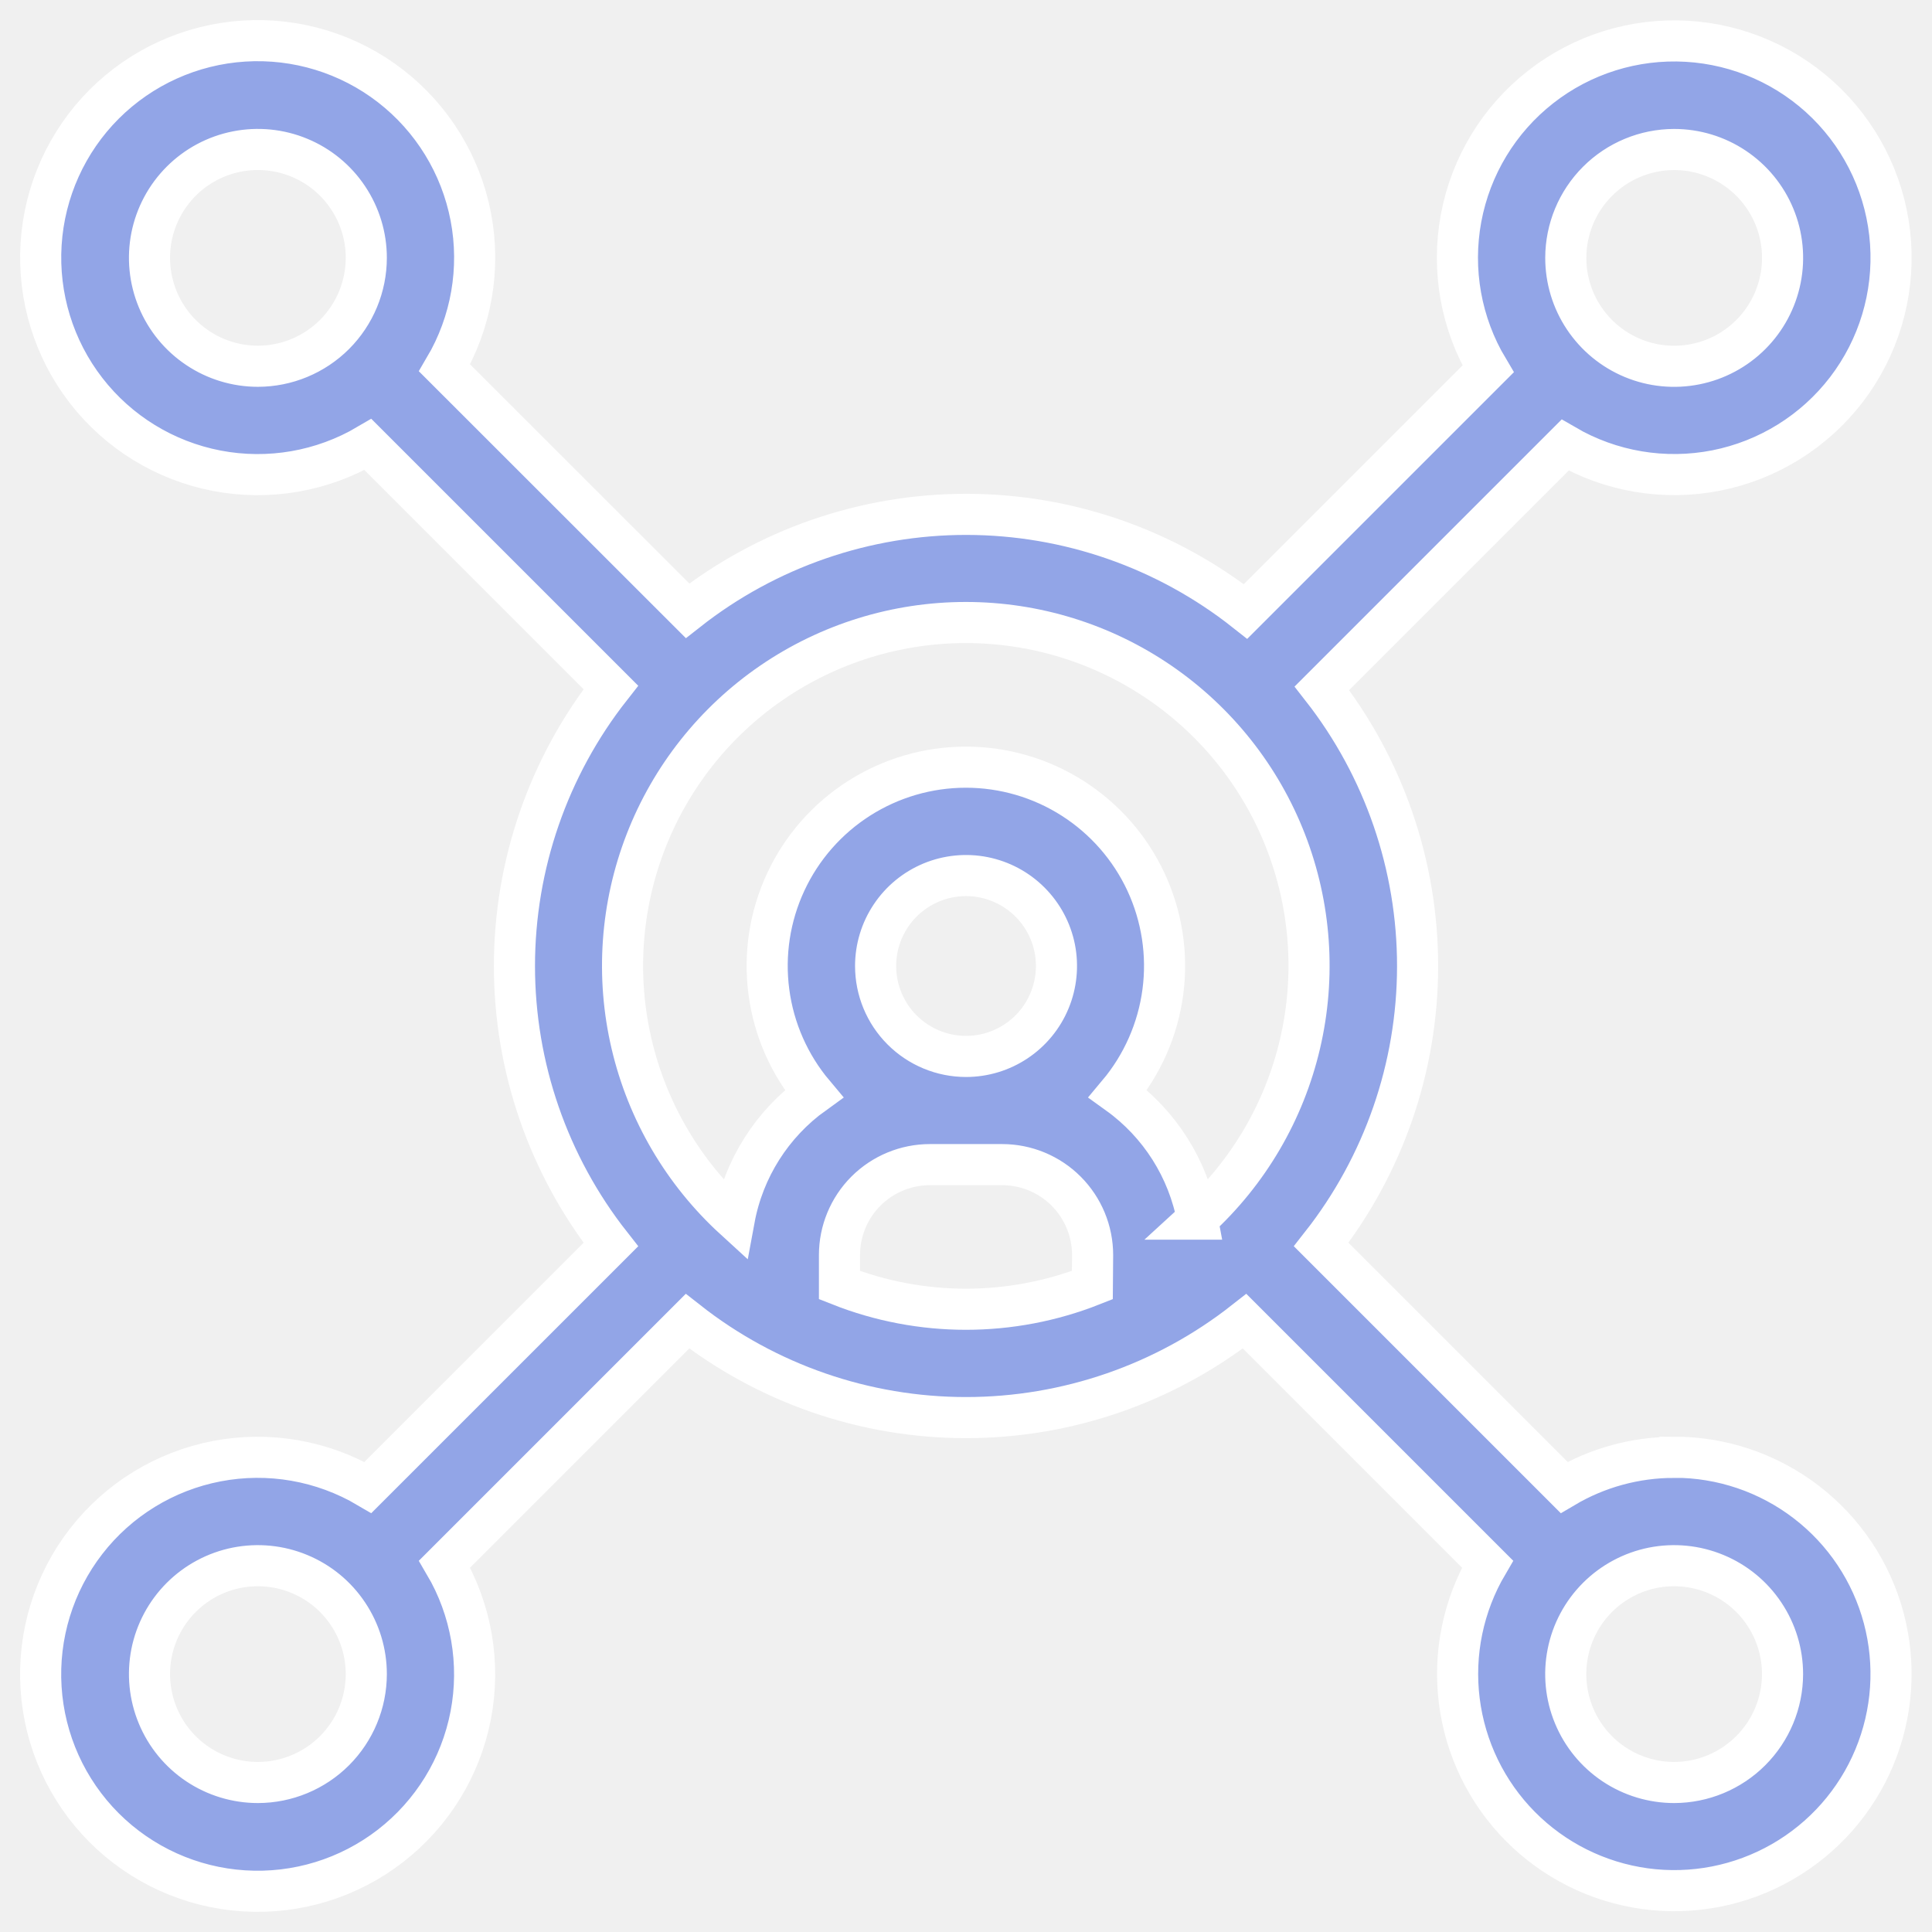
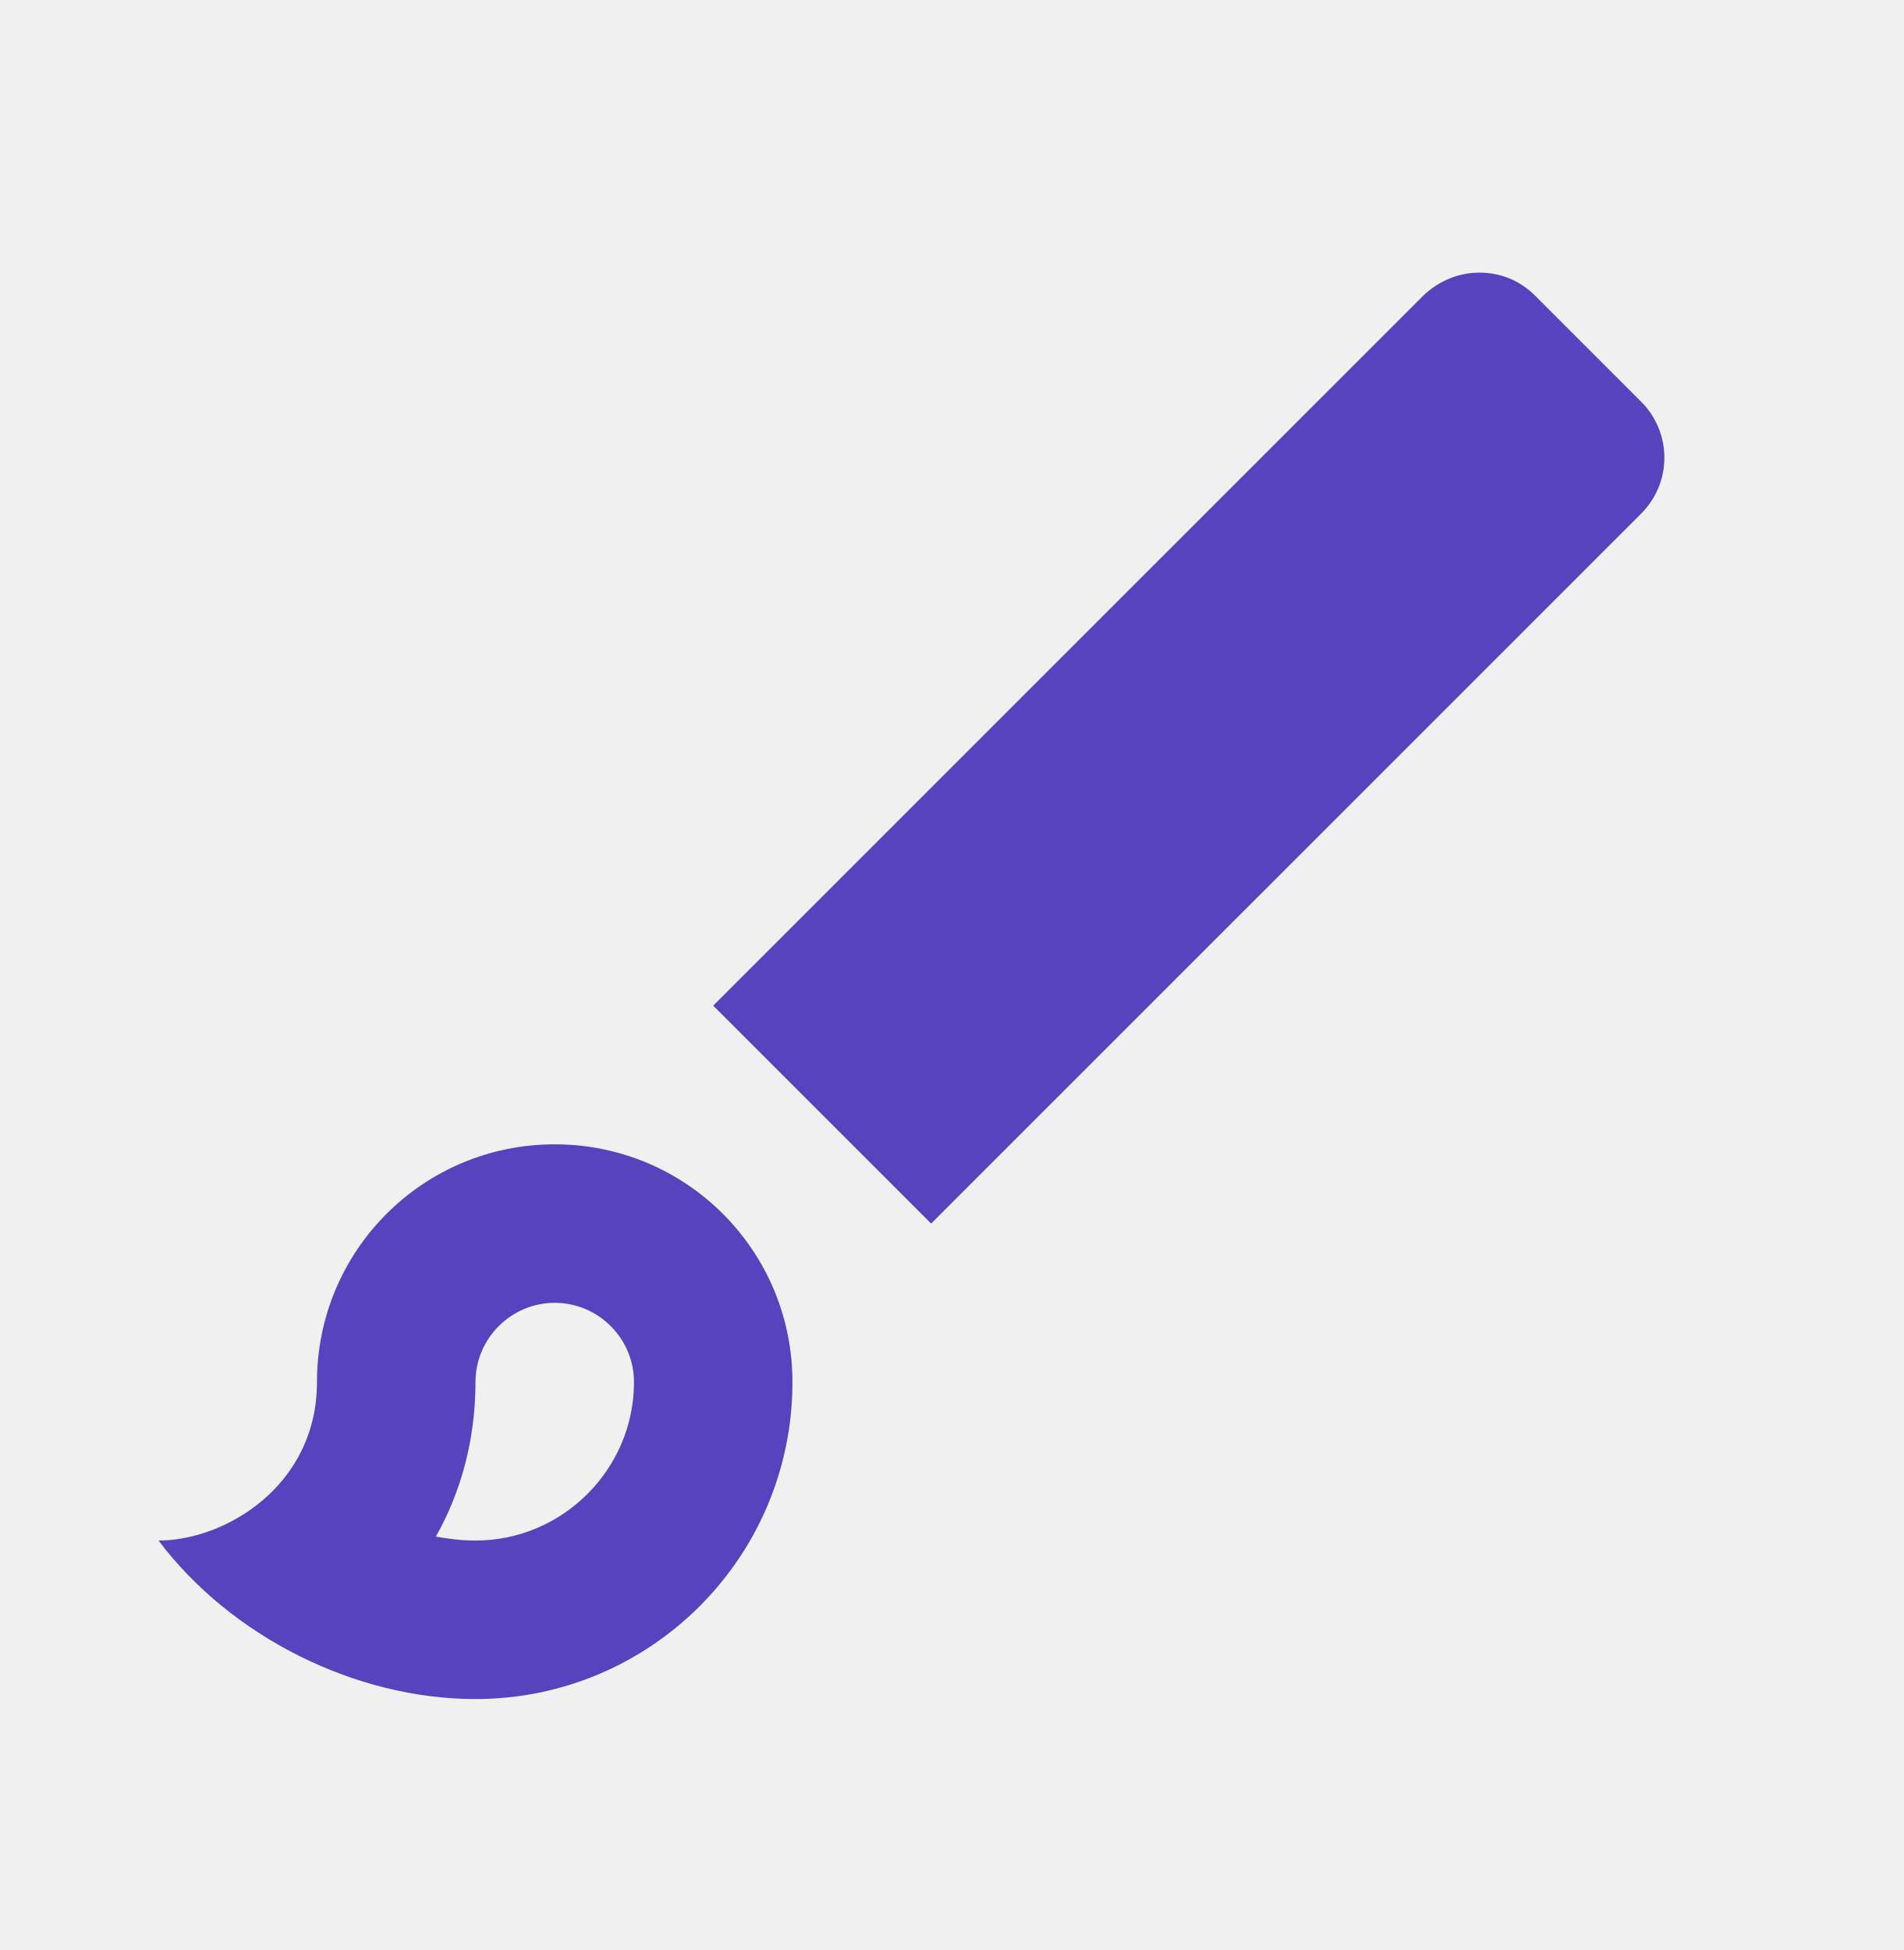
- <svg xmlns="http://www.w3.org/2000/svg" width="47" height="47" viewBox="0 0 47 47" fill="none">
-   <path d="M40.727 35.453C39.785 35.452 38.86 35.705 38.05 36.185L32.141 30.276C33.657 28.347 34.483 25.966 34.486 23.513C34.489 21.06 33.669 18.676 32.158 16.744L38.074 10.828C39.183 11.474 40.49 11.694 41.75 11.446C43.01 11.197 44.136 10.498 44.917 9.479C45.698 8.459 46.08 7.19 45.992 5.909C45.904 4.628 45.352 3.423 44.44 2.52C43.527 1.617 42.316 1.078 41.034 1.004C39.752 0.93 38.487 1.326 37.477 2.118C36.466 2.91 35.779 4.043 35.544 5.305C35.309 6.568 35.542 7.872 36.201 8.975L30.301 14.875C28.369 13.348 25.979 12.516 23.516 12.513C21.054 12.51 18.662 13.336 16.726 14.858L10.815 8.95C11.468 7.843 11.695 6.536 11.453 5.274C11.211 4.012 10.517 2.881 9.502 2.094C8.486 1.307 7.218 0.918 5.935 0.999C4.653 1.08 3.444 1.626 2.535 2.534C1.627 3.443 1.081 4.652 1 5.934C0.919 7.217 1.308 8.485 2.095 9.501C2.882 10.517 4.013 11.21 5.275 11.452C6.537 11.694 7.844 11.467 8.951 10.814L14.86 16.723C13.341 18.655 12.515 21.042 12.515 23.5C12.515 25.958 13.341 28.345 14.86 30.277L8.951 36.185C7.844 35.532 6.537 35.304 5.275 35.546C4.013 35.788 2.882 36.481 2.095 37.497C1.308 38.512 0.918 39.78 0.999 41.062C1.079 42.345 1.625 43.554 2.533 44.463C3.442 45.372 4.651 45.918 5.933 45.999C7.215 46.081 8.483 45.692 9.499 44.905C10.515 44.118 11.21 42.988 11.452 41.726C11.694 40.464 11.467 39.157 10.815 38.05L16.724 32.141C18.656 33.66 21.043 34.486 23.501 34.486C25.959 34.486 28.346 33.66 30.278 32.141L36.187 38.05C35.598 39.052 35.356 40.221 35.5 41.374C35.644 42.528 36.165 43.602 36.982 44.428C37.8 45.255 38.867 45.788 40.019 45.946C41.171 46.103 42.342 45.875 43.351 45.297C44.36 44.719 45.15 43.825 45.597 42.752C46.045 41.679 46.125 40.488 45.826 39.365C45.527 38.241 44.864 37.248 43.942 36.541C43.02 35.833 41.89 35.449 40.728 35.45L40.727 35.453ZM40.727 3.637C41.248 3.637 41.758 3.791 42.192 4.081C42.626 4.371 42.964 4.782 43.164 5.264C43.364 5.746 43.416 6.276 43.314 6.788C43.212 7.3 42.961 7.77 42.592 8.139C42.224 8.507 41.754 8.759 41.242 8.86C40.73 8.962 40.2 8.91 39.718 8.71C39.236 8.51 38.825 8.172 38.535 7.738C38.245 7.304 38.091 6.795 38.091 6.273C38.092 5.574 38.37 4.904 38.864 4.41C39.358 3.916 40.028 3.638 40.727 3.637ZM6.274 8.91C5.752 8.91 5.242 8.755 4.809 8.465C4.375 8.176 4.037 7.764 3.838 7.282C3.638 6.8 3.586 6.27 3.687 5.758C3.789 5.247 4.04 4.777 4.409 4.408C4.778 4.039 5.248 3.788 5.759 3.687C6.271 3.585 6.801 3.637 7.283 3.837C7.765 4.036 8.177 4.374 8.466 4.808C8.756 5.242 8.911 5.751 8.911 6.273C8.91 6.972 8.632 7.642 8.138 8.137C7.643 8.631 6.973 8.909 6.274 8.91ZM6.274 43.363C5.752 43.363 5.242 43.208 4.809 42.919C4.375 42.629 4.037 42.217 3.838 41.735C3.638 41.253 3.586 40.723 3.687 40.211C3.789 39.7 4.04 39.23 4.409 38.861C4.778 38.492 5.248 38.241 5.759 38.139C6.271 38.038 6.801 38.09 7.283 38.29C7.765 38.489 8.177 38.827 8.466 39.261C8.756 39.694 8.911 40.204 8.911 40.726C8.91 41.425 8.632 42.095 8.138 42.59C7.643 43.084 6.973 43.362 6.274 43.363ZM26.574 31.263C24.598 32.046 22.398 32.046 20.422 31.263V30.532C20.422 29.948 20.654 29.389 21.066 28.976C21.479 28.564 22.038 28.332 22.622 28.332H24.38C24.963 28.332 25.523 28.564 25.935 28.976C26.348 29.389 26.58 29.948 26.58 30.532L26.574 31.263ZM21.301 23.5C21.301 23.065 21.43 22.639 21.672 22.278C21.913 21.916 22.257 21.634 22.659 21.467C23.061 21.301 23.503 21.257 23.93 21.342C24.357 21.427 24.749 21.637 25.056 21.944C25.364 22.252 25.574 22.644 25.659 23.071C25.743 23.497 25.7 23.94 25.533 24.342C25.367 24.744 25.085 25.087 24.723 25.329C24.361 25.571 23.936 25.7 23.501 25.7C22.917 25.7 22.358 25.468 21.945 25.055C21.533 24.643 21.301 24.083 21.301 23.5ZM29.131 29.658C28.904 28.43 28.211 27.337 27.197 26.608C27.789 25.903 28.168 25.044 28.289 24.131C28.41 23.219 28.267 22.291 27.879 21.456C27.49 20.622 26.871 19.916 26.095 19.421C25.319 18.926 24.417 18.663 23.497 18.663C22.576 18.663 21.675 18.926 20.898 19.421C20.122 19.916 19.503 20.622 19.115 21.456C18.726 22.291 18.584 23.219 18.705 24.131C18.825 25.044 19.204 25.903 19.797 26.608C18.783 27.337 18.09 28.43 17.863 29.658C16.62 28.522 15.749 27.038 15.365 25.398C14.981 23.759 15.102 22.042 15.711 20.473C16.32 18.903 17.389 17.555 18.778 16.604C20.168 15.653 21.812 15.144 23.495 15.144C25.179 15.144 26.823 15.653 28.212 16.604C29.601 17.555 30.671 18.903 31.28 20.473C31.889 22.042 32.009 23.759 31.625 25.398C31.241 27.038 30.371 28.522 29.128 29.658H29.131ZM40.727 43.363C40.205 43.363 39.695 43.208 39.262 42.919C38.828 42.629 38.49 42.217 38.291 41.735C38.091 41.253 38.039 40.723 38.141 40.211C38.242 39.7 38.493 39.23 38.862 38.861C39.231 38.492 39.701 38.241 40.212 38.139C40.724 38.038 41.254 38.09 41.736 38.29C42.218 38.489 42.63 38.827 42.919 39.261C43.209 39.694 43.364 40.204 43.364 40.726C43.363 41.425 43.085 42.095 42.59 42.59C42.096 43.084 41.426 43.362 40.727 43.363Z" fill="#92A5E7" stroke="white" />
+ <svg xmlns="http://www.w3.org/2000/svg" width="41" height="42" viewBox="0 0 41 42" fill="none">
+   <path d="M11.948 28.061C12.887 28.061 13.655 28.829 13.655 29.768C13.655 31.645 12.118 33.181 10.241 33.181C9.951 33.181 9.678 33.147 9.388 33.096C9.917 32.157 10.241 31.031 10.241 29.768C10.241 28.829 11.009 28.061 11.948 28.061ZM31.867 5.872C31.423 5.872 30.996 6.043 30.655 6.367L15.361 21.66L20.055 26.354L35.349 11.061C36.014 10.395 36.014 9.32 35.349 8.654L33.062 6.367C32.72 6.025 32.294 5.872 31.867 5.872ZM11.948 24.647C9.114 24.647 6.827 26.934 6.827 29.768C6.827 32.004 4.847 33.181 3.414 33.181C4.984 35.264 7.664 36.595 10.241 36.595C14.013 36.595 17.068 33.54 17.068 29.768C17.068 26.934 14.781 24.647 11.948 24.647Z" fill="#5843BE" />
</svg>
